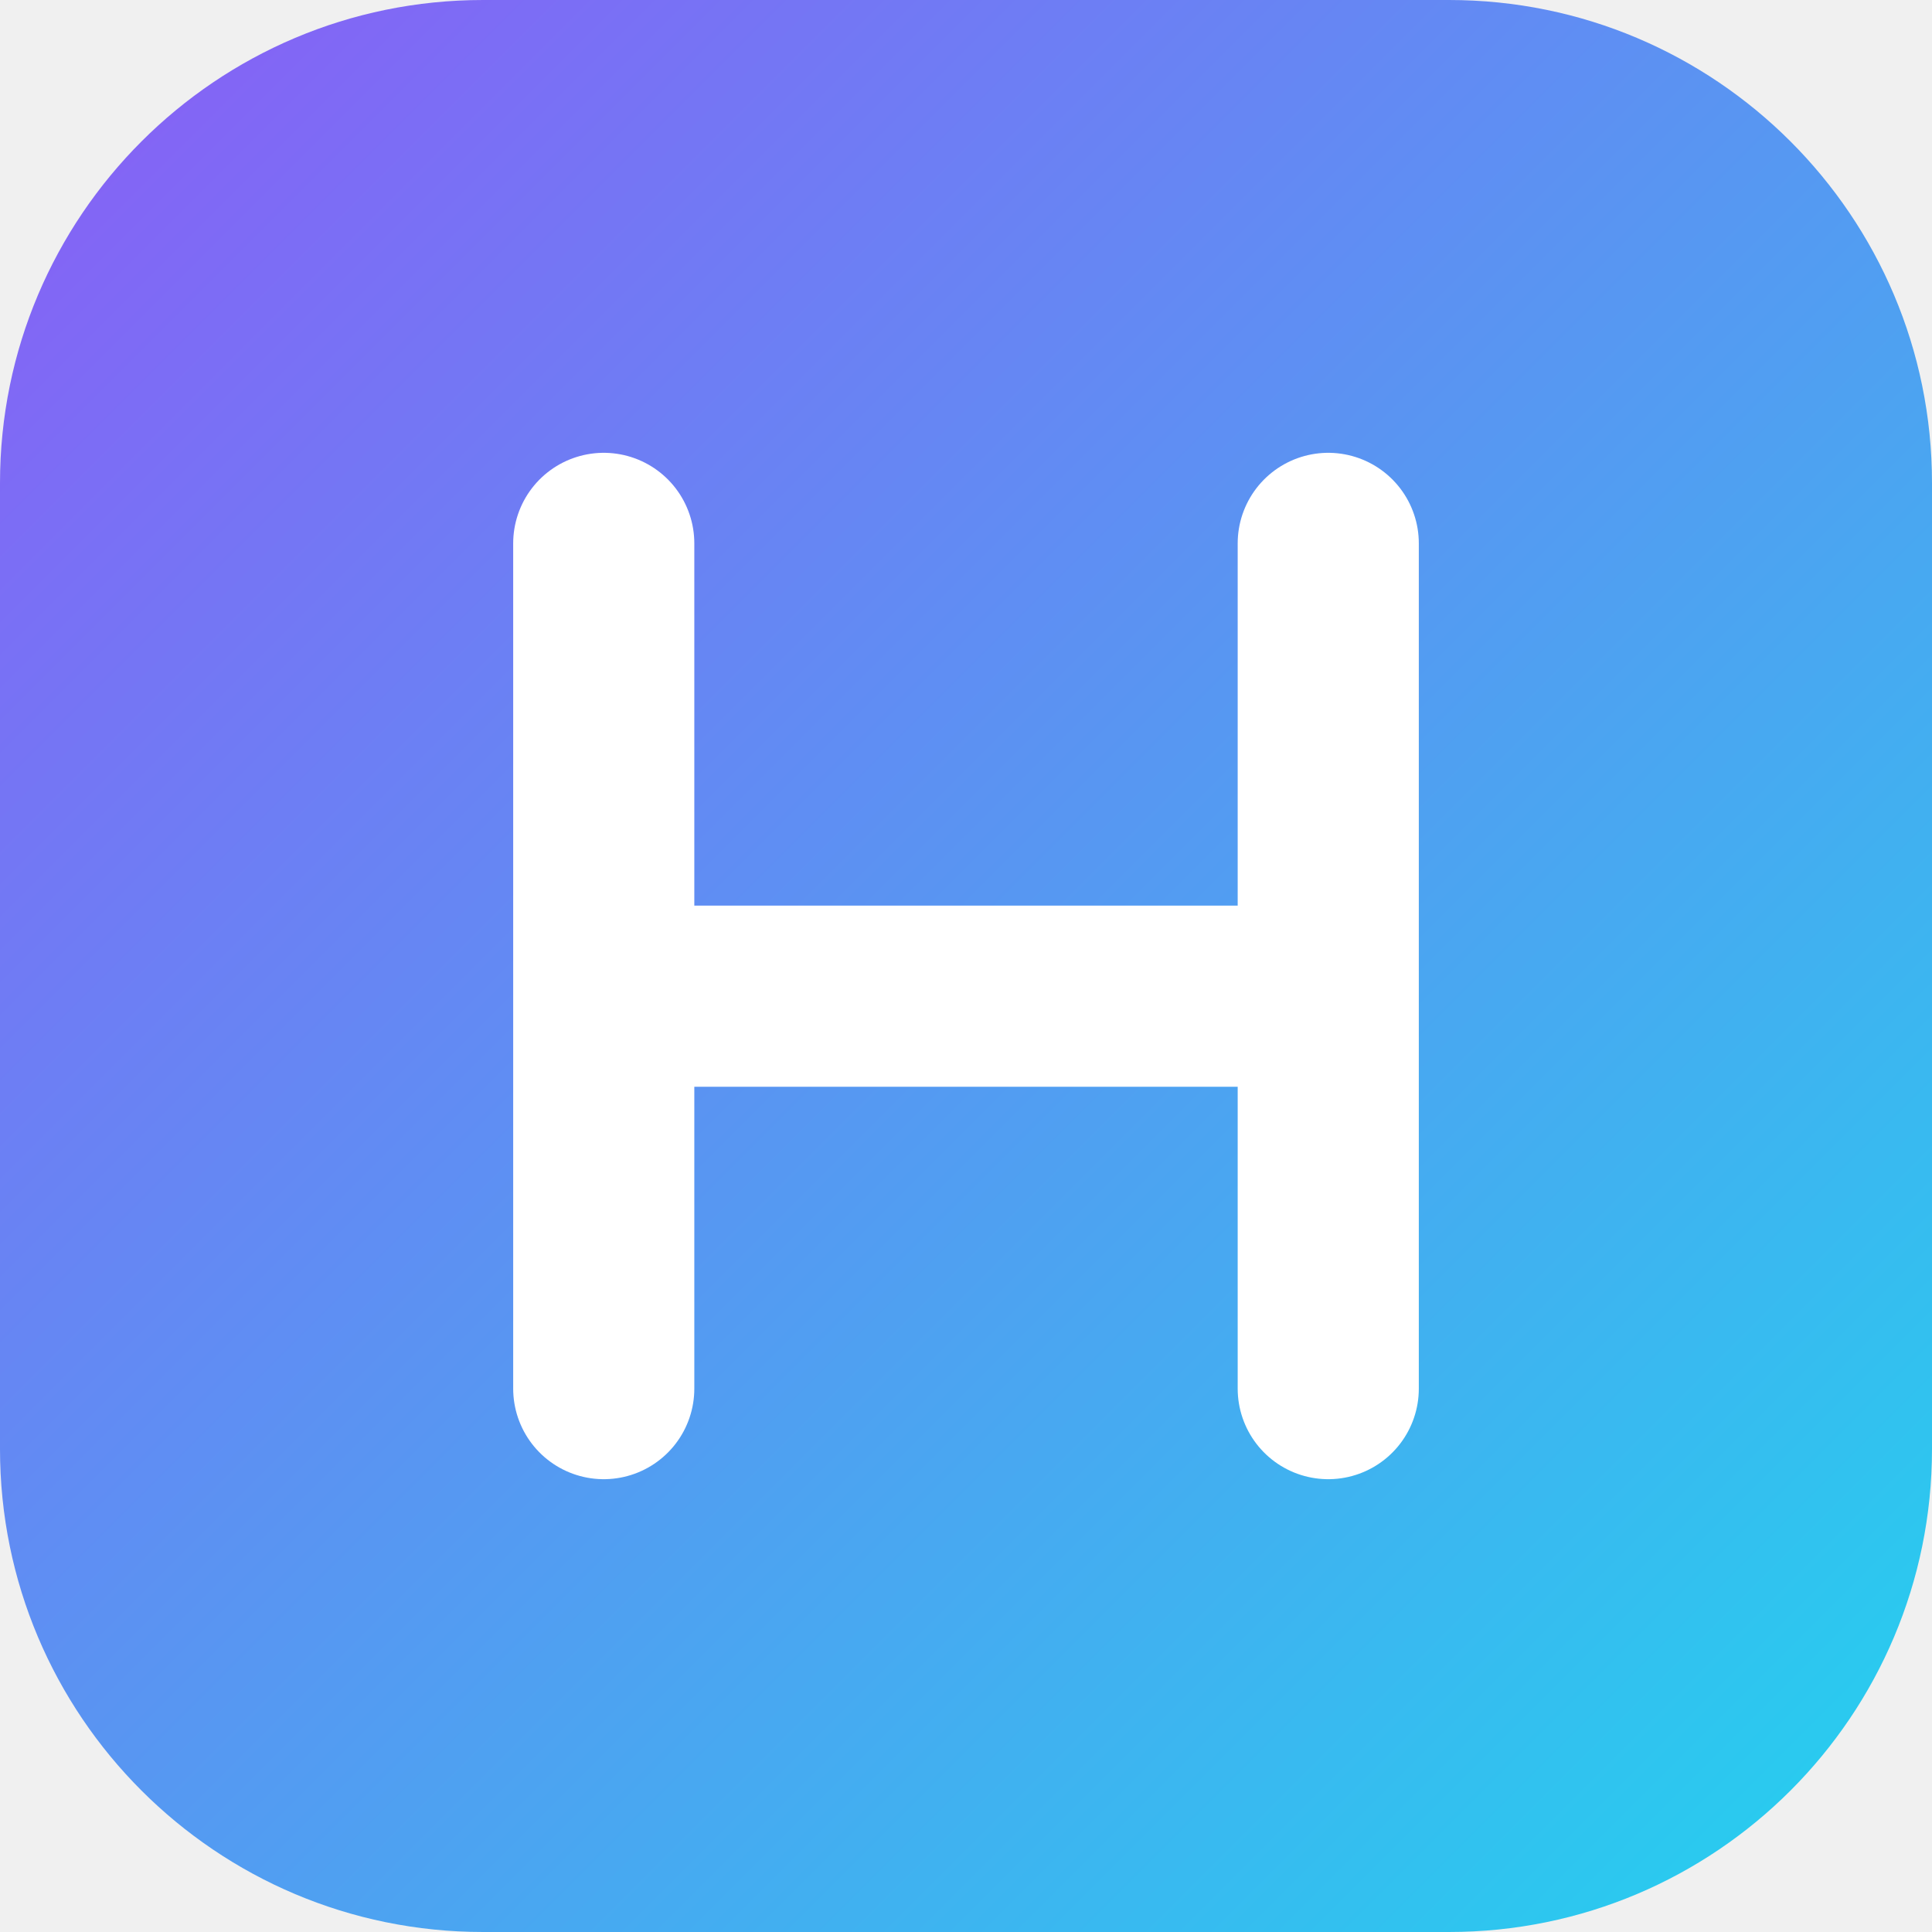
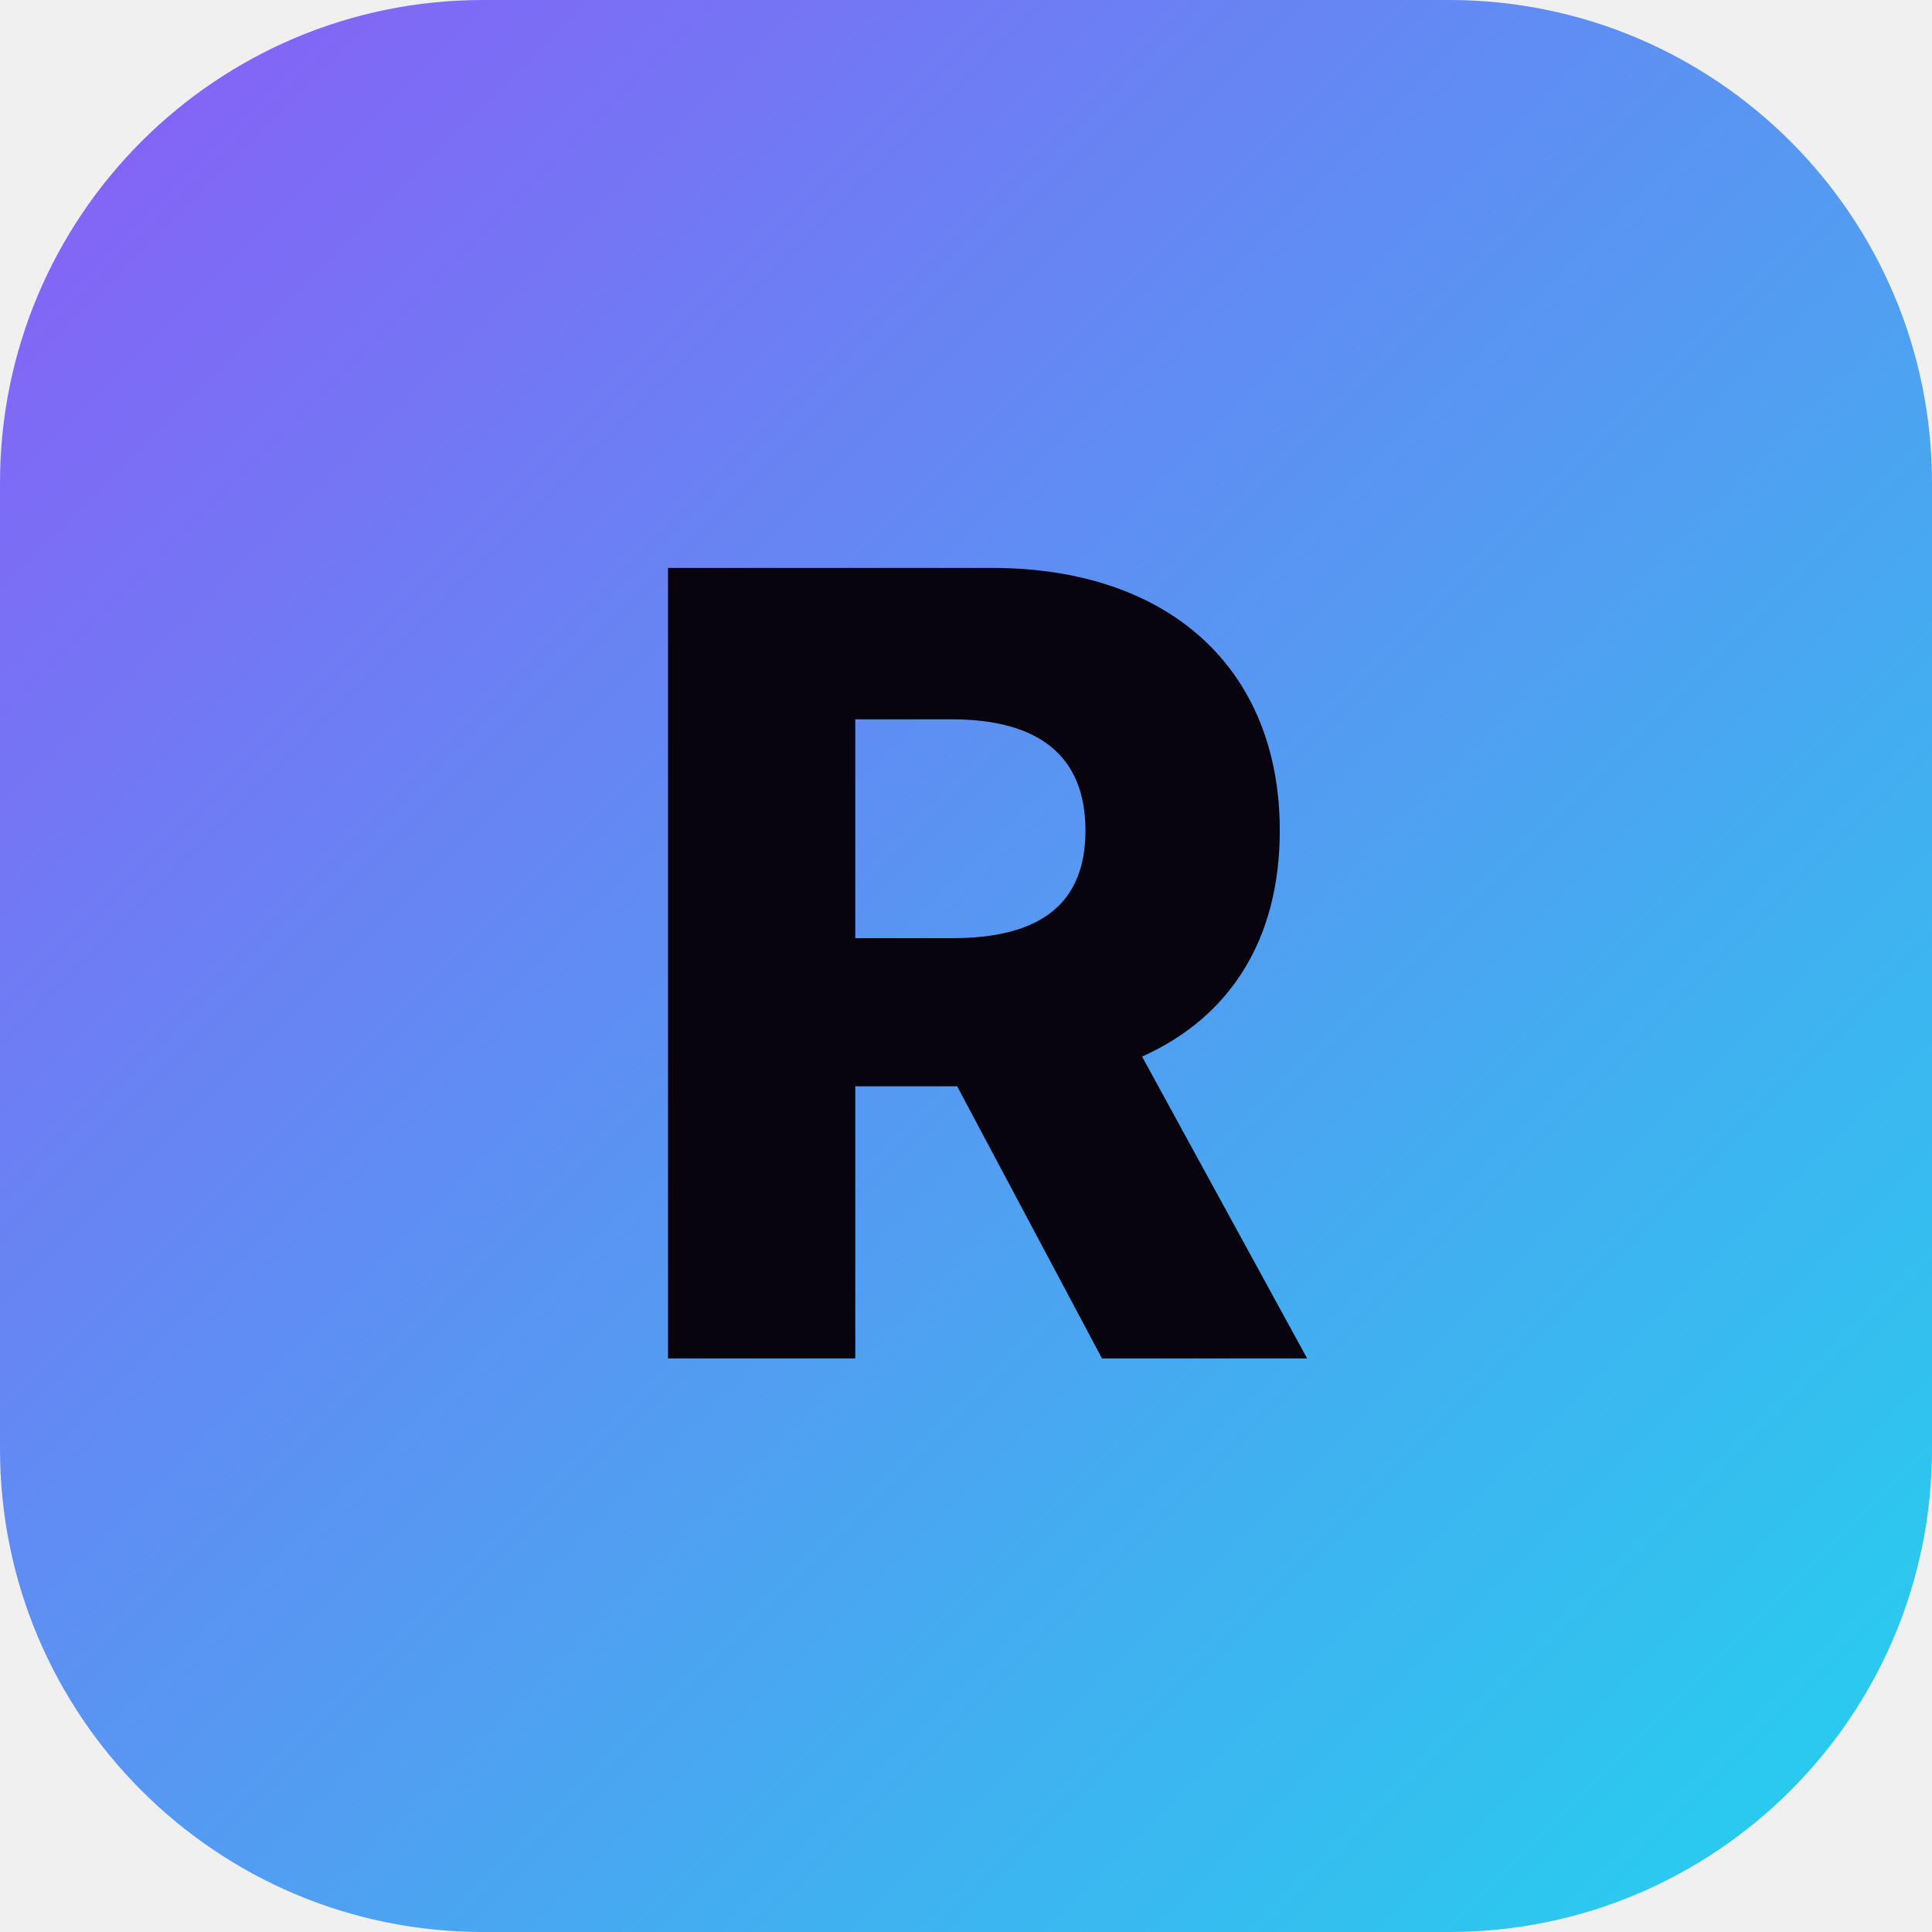
<svg xmlns="http://www.w3.org/2000/svg" viewBox="0 0 64 64">
  <defs>
    <linearGradient id="g" x1="0" y1="0" x2="1" y2="1">
      <stop stop-color="#8b5cf6" />
      <stop offset="1" stop-color="#22d3ee" />
    </linearGradient>
  </defs>
  <rect width="64" height="64" rx="16" fill="url(#g)" />
-   <path d="M20 18v28M44 18v28M20 33h24" stroke="white" stroke-width="6" stroke-linecap="round" />
+   <text x="32" y="45" text-anchor="middle" font-family="-apple-system,BlinkMacSystemFont,Segoe UI,sans-serif" font-size="36" font-weight="800" fill="#07040f">R</text>
</svg>
